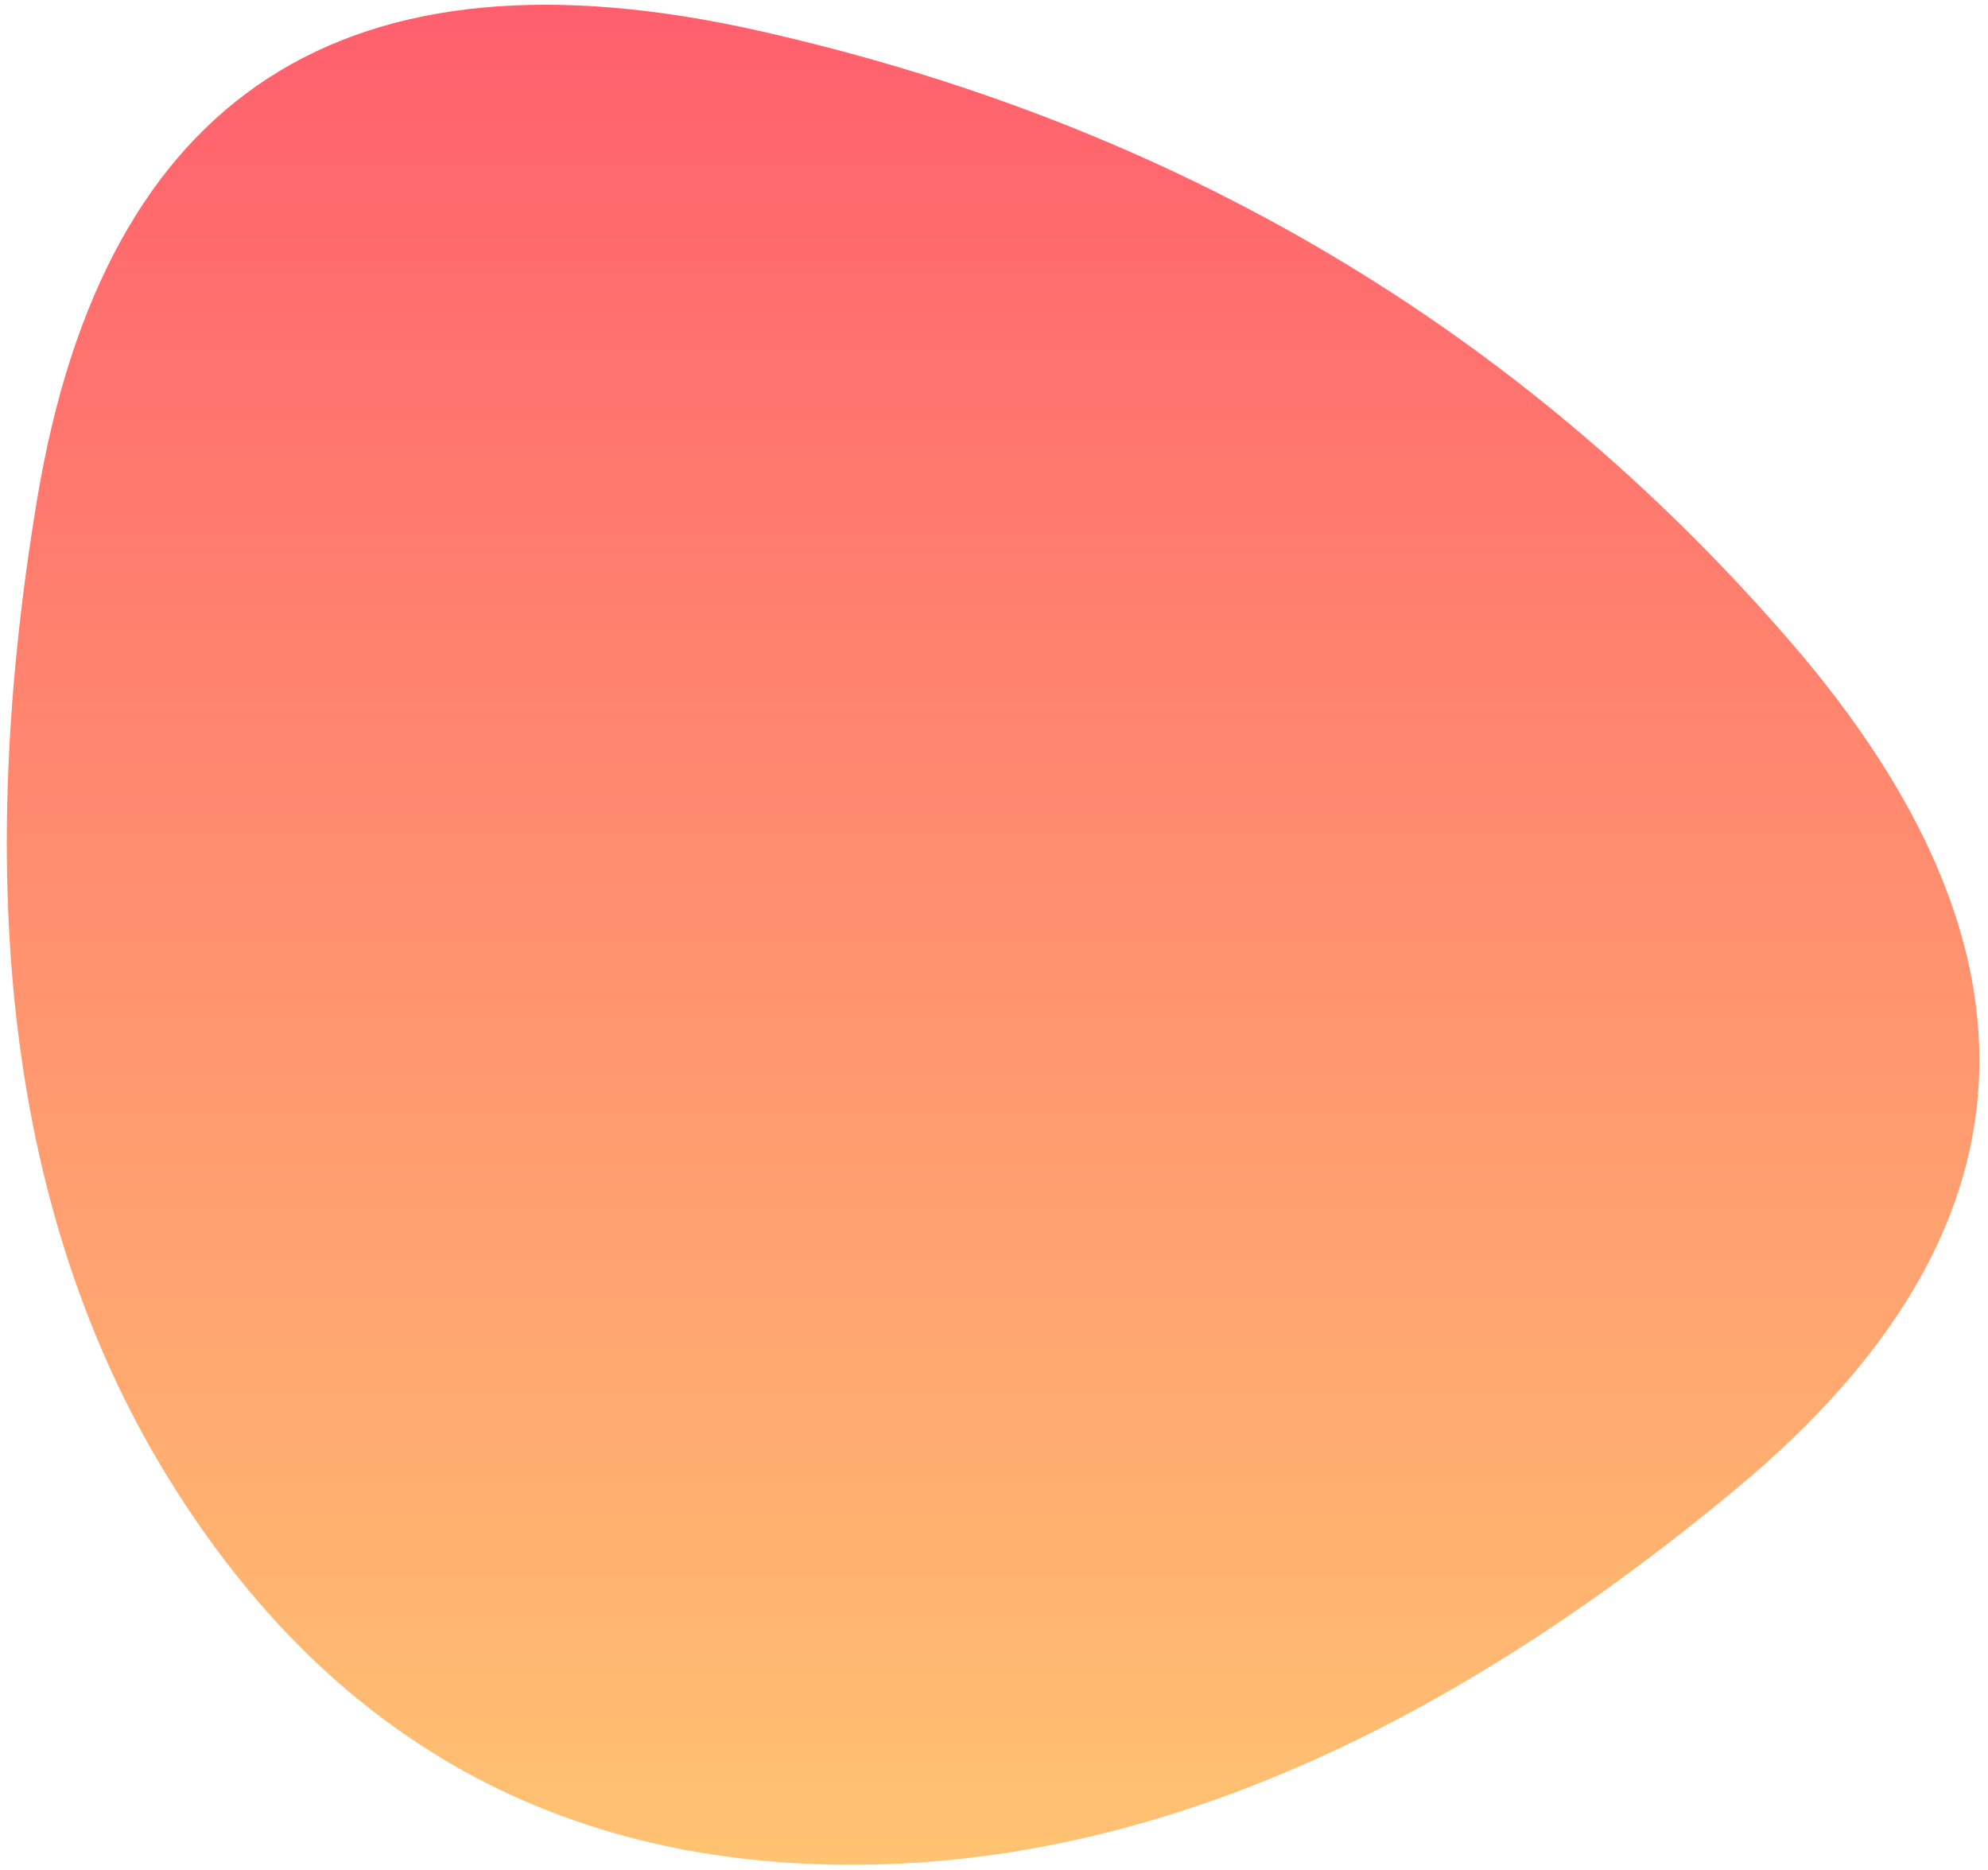
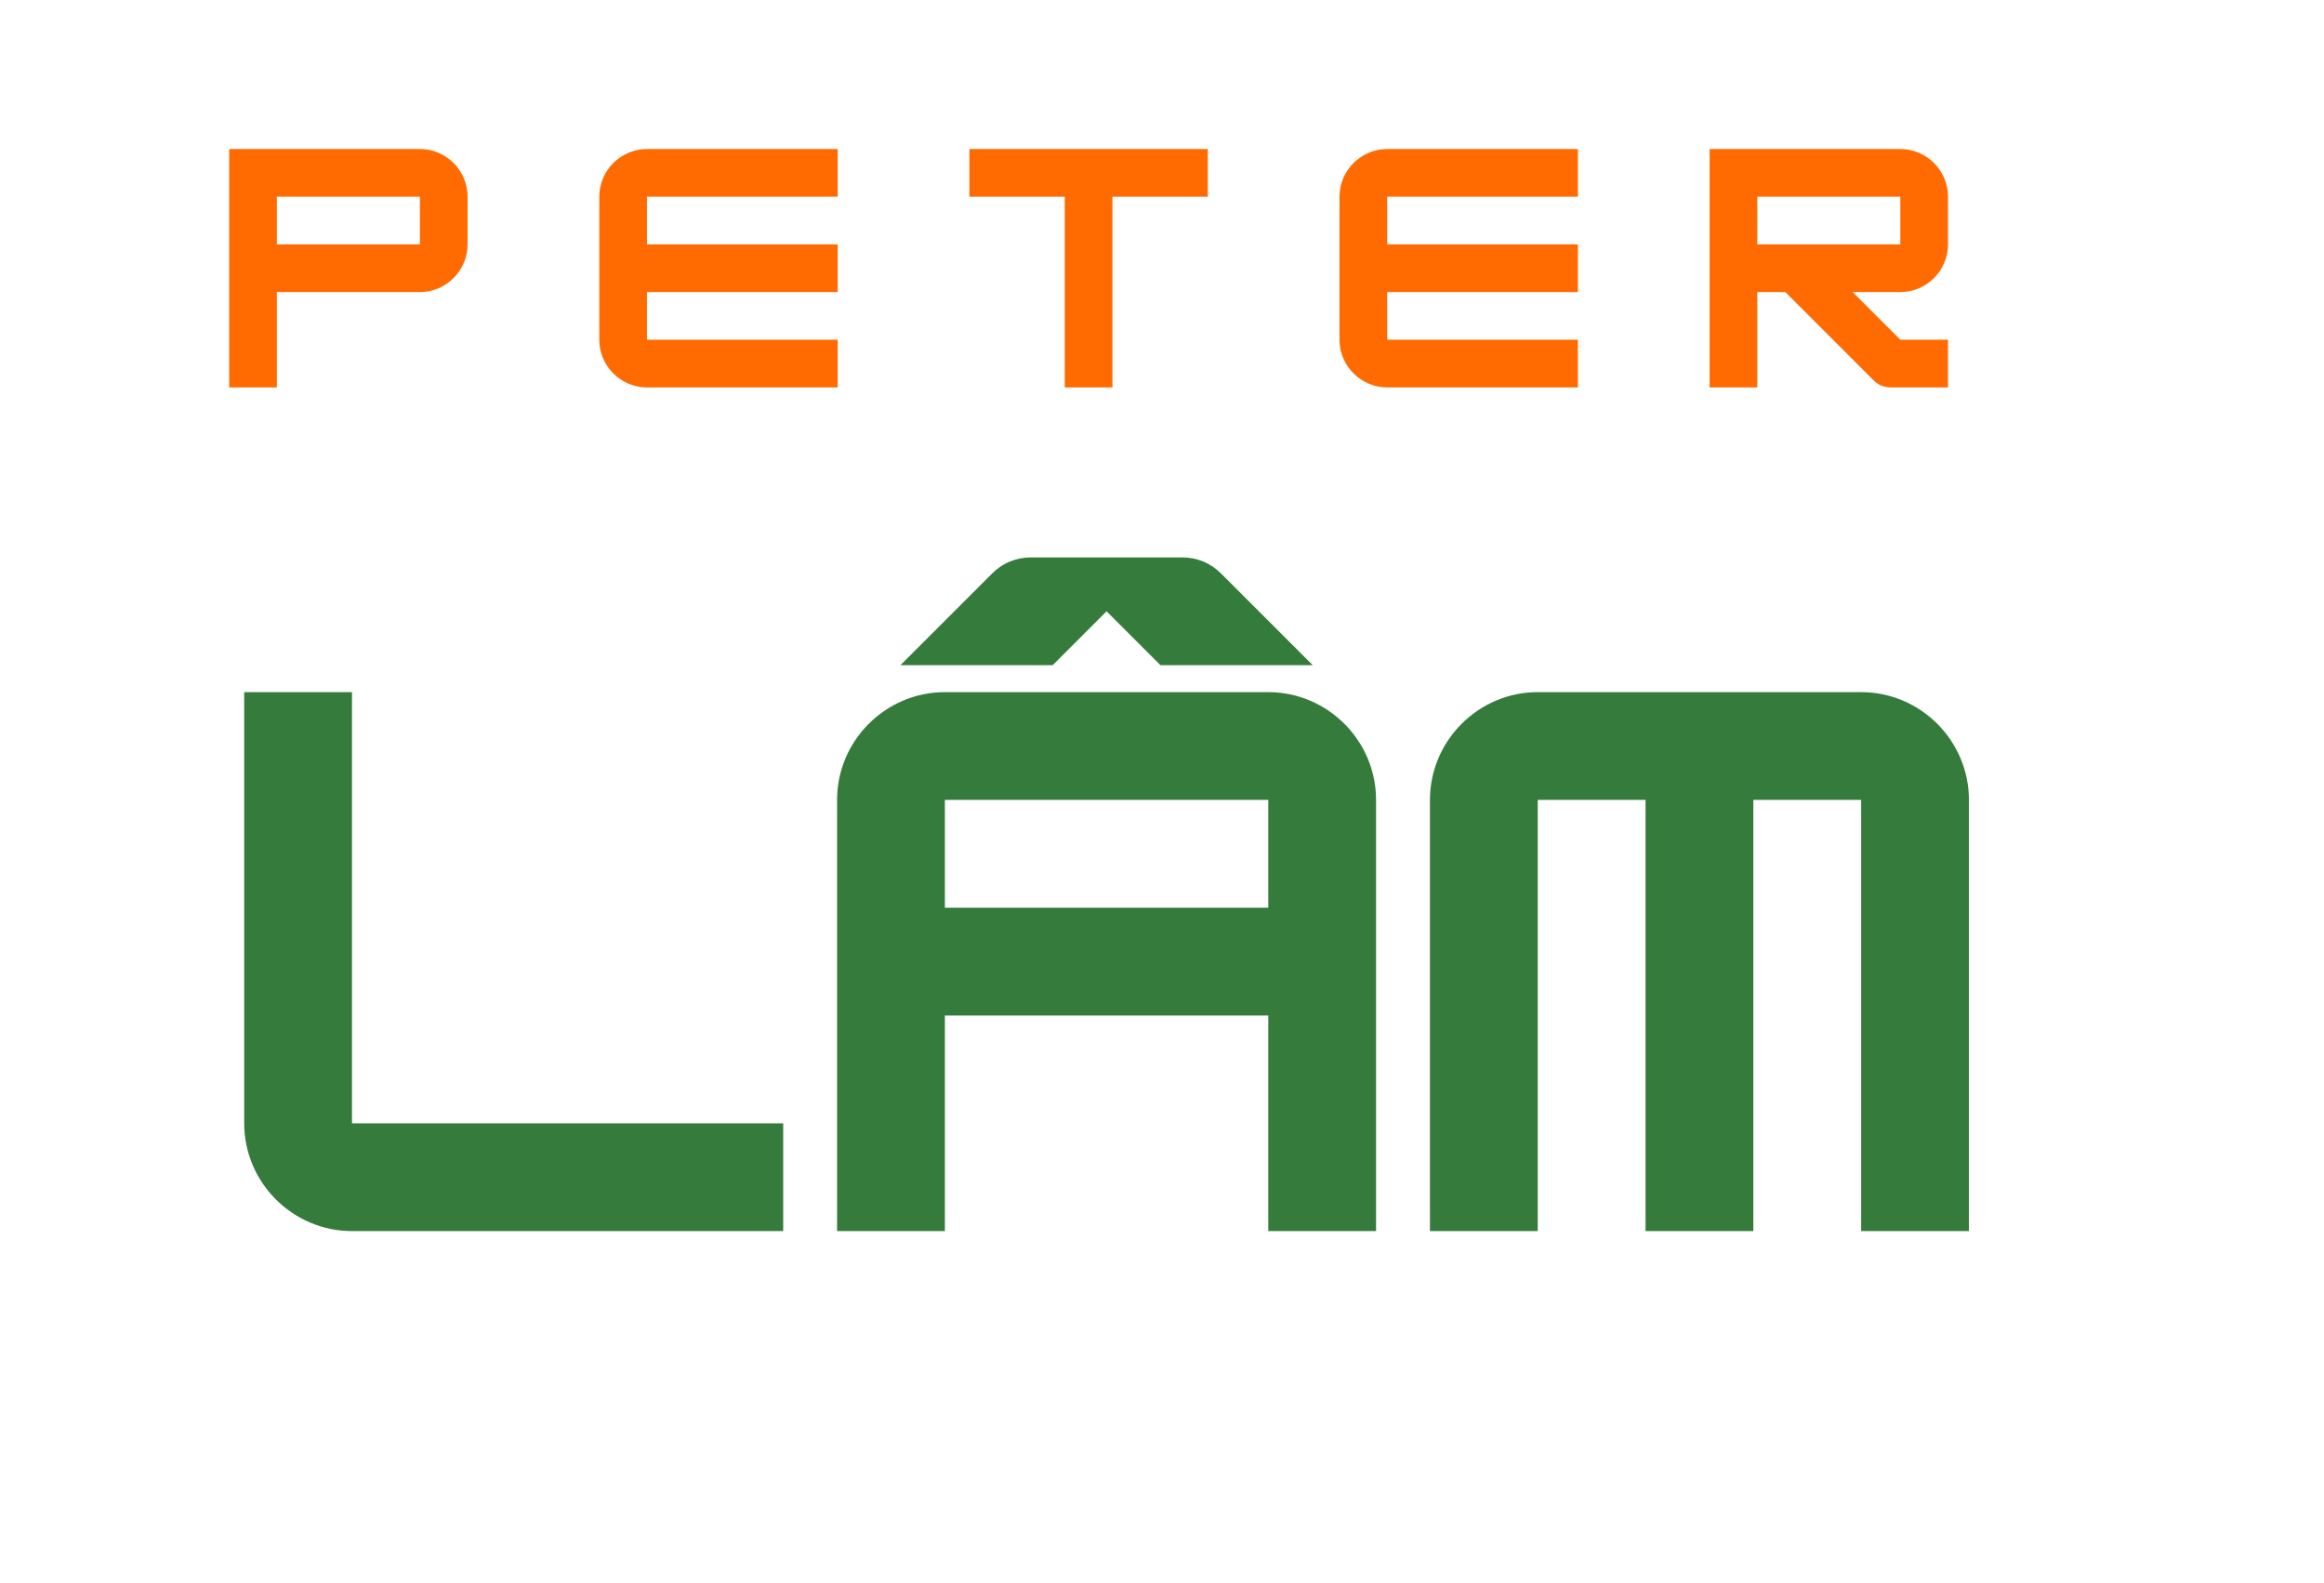
- <svg xmlns="http://www.w3.org/2000/svg" width="117" height="110" viewBox="0 0 117 110" fill="none">
-   <path d="M102.282 87.513C84.385 102.427 66.874 109.829 49.75 109.719C32.626 109.608 19.424 102.151 10.144 87.347C0.864 72.543 -1.787 53.209 2.19 29.346C6.167 5.483 20.363 -3.686 44.779 1.837C69.194 7.361 89.356 19.293 105.265 37.632C121.174 55.971 120.18 72.598 102.282 87.513Z" fill="url(#paint0_linear)" />
+ <svg xmlns="http://www.w3.org/2000/svg" width="1976" zoomAndPan="magnify" viewBox="0 0 1482 1009.5" height="1346" preserveAspectRatio="xMidYMid meet" version="1.0">
  <defs>
-     <linearGradient id="paint0_linear" x1="0.4" y1="0.28" x2="0.4" y2="109.72" gradientUnits="userSpaceOnUse">
-       <stop stop-color="#FF5F6D" />
-       <stop offset="1" stop-color="#FFC371" />
-     </linearGradient>
+     <g />
  </defs>
+   <g fill="#ff6b00" fill-opacity="1">
+     <g transform="translate(138.5433, 247.0654)">
+       <g>
+         <path d="M 129.223 -152.023 L 7.602 -152.023 L 7.602 0 L 38.008 0 L 38.008 -60.809 L 129.223 -60.809 C 145.945 -60.809 159.625 -74.492 159.625 -91.215 L 159.625 -121.621 C 159.625 -138.344 145.945 -152.023 129.223 -152.023 Z M 38.008 -91.215 L 38.008 -121.621 L 129.223 -121.621 L 129.223 -91.215 Z M 38.008 -91.215 " />
+       </g>
+     </g>
+   </g>
+   <g fill="#ff6b00" fill-opacity="1">
+     <g transform="translate(374.5609, 247.0654)">
+       <g>
+         <path d="M 159.625 -152.023 L 38.008 -152.023 C 21.285 -152.023 7.602 -138.344 7.602 -121.621 L 7.602 -30.406 C 7.602 -13.684 21.285 0 38.008 0 L 159.625 0 L 159.625 -30.406 L 38.008 -30.406 L 38.008 -60.809 L 159.625 -60.809 L 159.625 -91.215 L 38.008 -91.215 L 38.008 -121.621 L 159.625 -121.621 Z M 159.625 -152.023 " />
+       </g>
+     </g>
+   </g>
+   <g fill="#ff6b00" fill-opacity="1">
+     <g transform="translate(610.5785, 247.0654)">
+       <g>
+         <path d="M 159.625 -152.023 L 7.602 -152.023 L 7.602 -121.621 L 68.41 -121.621 L 68.41 0 L 98.816 0 L 98.816 -121.621 L 159.625 -121.621 Z M 159.625 -152.023 " />
+       </g>
+     </g>
+   </g>
+   <g fill="#ff6b00" fill-opacity="1">
+     <g transform="translate(846.5961, 247.0654)">
+       <g>
+         <path d="M 159.625 -152.023 L 38.008 -152.023 C 21.285 -152.023 7.602 -138.344 7.602 -121.621 L 7.602 -30.406 C 7.602 -13.684 21.285 0 38.008 0 L 159.625 0 L 159.625 -30.406 L 38.008 -30.406 L 38.008 -60.809 L 159.625 -60.809 L 159.625 -91.215 L 38.008 -91.215 L 38.008 -121.621 L 159.625 -121.621 Z M 159.625 -152.023 " />
+       </g>
+     </g>
+   </g>
+   <g fill="#ff6b00" fill-opacity="1">
+     <g transform="translate(1082.614, 247.0654)">
+       <g>
+         <path d="M 159.625 -121.621 C 159.625 -138.344 145.945 -152.023 129.223 -152.023 L 7.602 -152.023 L 7.602 0 L 38.008 0 L 38.008 -60.809 L 55.871 -60.809 L 112.117 -4.562 C 115.16 -1.52 118.961 0 123.141 0 L 159.625 0 L 159.625 -30.406 L 129.223 -30.406 L 98.816 -60.809 L 129.223 -60.809 C 145.945 -60.809 159.625 -74.492 159.625 -91.215 Z M 129.223 -121.621 L 129.223 -91.215 L 38.008 -91.215 L 38.008 -121.621 Z M 129.223 -121.621 " />
+       </g>
+     </g>
+   </g>
+   <g fill="#357c3c" fill-opacity="1">
+     <g transform="translate(138.5433, 785.1114)">
+       <g>
+         <path d="M 360.895 0 L 360.895 -68.742 L 85.926 -68.742 L 85.926 -343.711 L 17.184 -343.711 L 17.184 -68.742 C 17.184 -30.934 48.121 0 85.926 0 Z M 360.895 0 " />
+       </g>
+     </g>
+   </g>
+   <g fill="#357c3c" fill-opacity="1">
+     <g transform="translate(516.6146, 785.1114)">
+       <g>
+         <path d="M 223.41 -360.895 L 320.512 -360.895 L 262.078 -419.328 C 255.207 -426.203 246.613 -429.637 237.16 -429.637 L 140.922 -429.637 C 131.469 -429.637 122.875 -426.203 116.004 -419.328 L 57.57 -360.895 L 154.668 -360.895 L 189.039 -395.266 Z M 85.926 -343.711 C 48.121 -343.711 17.184 -312.777 17.184 -274.969 L 17.184 0 L 85.926 0 L 85.926 -137.484 L 292.152 -137.484 L 292.152 0 L 360.895 0 L 360.895 -274.969 C 360.895 -312.777 329.961 -343.711 292.152 -343.711 Z M 85.926 -274.969 L 292.152 -274.969 L 292.152 -206.227 L 85.926 -206.227 Z M 85.926 -274.969 " />
+       </g>
+     </g>
+   </g>
+   <g fill="#357c3c" fill-opacity="1">
+     <g transform="translate(894.6859, 785.1114)">
+       <g>
+         <path d="M 85.926 -343.711 C 48.121 -343.711 17.184 -312.777 17.184 -274.969 L 17.184 0 L 85.926 0 L 85.926 -274.969 L 154.668 -274.969 L 154.668 0 L 223.41 0 L 223.41 -274.969 L 292.152 -274.969 L 292.152 0 L 360.895 0 L 360.895 -274.969 C 360.895 -312.777 329.961 -343.711 292.152 -343.711 Z M 85.926 -343.711 " />
+       </g>
+     </g>
+   </g>
</svg>
